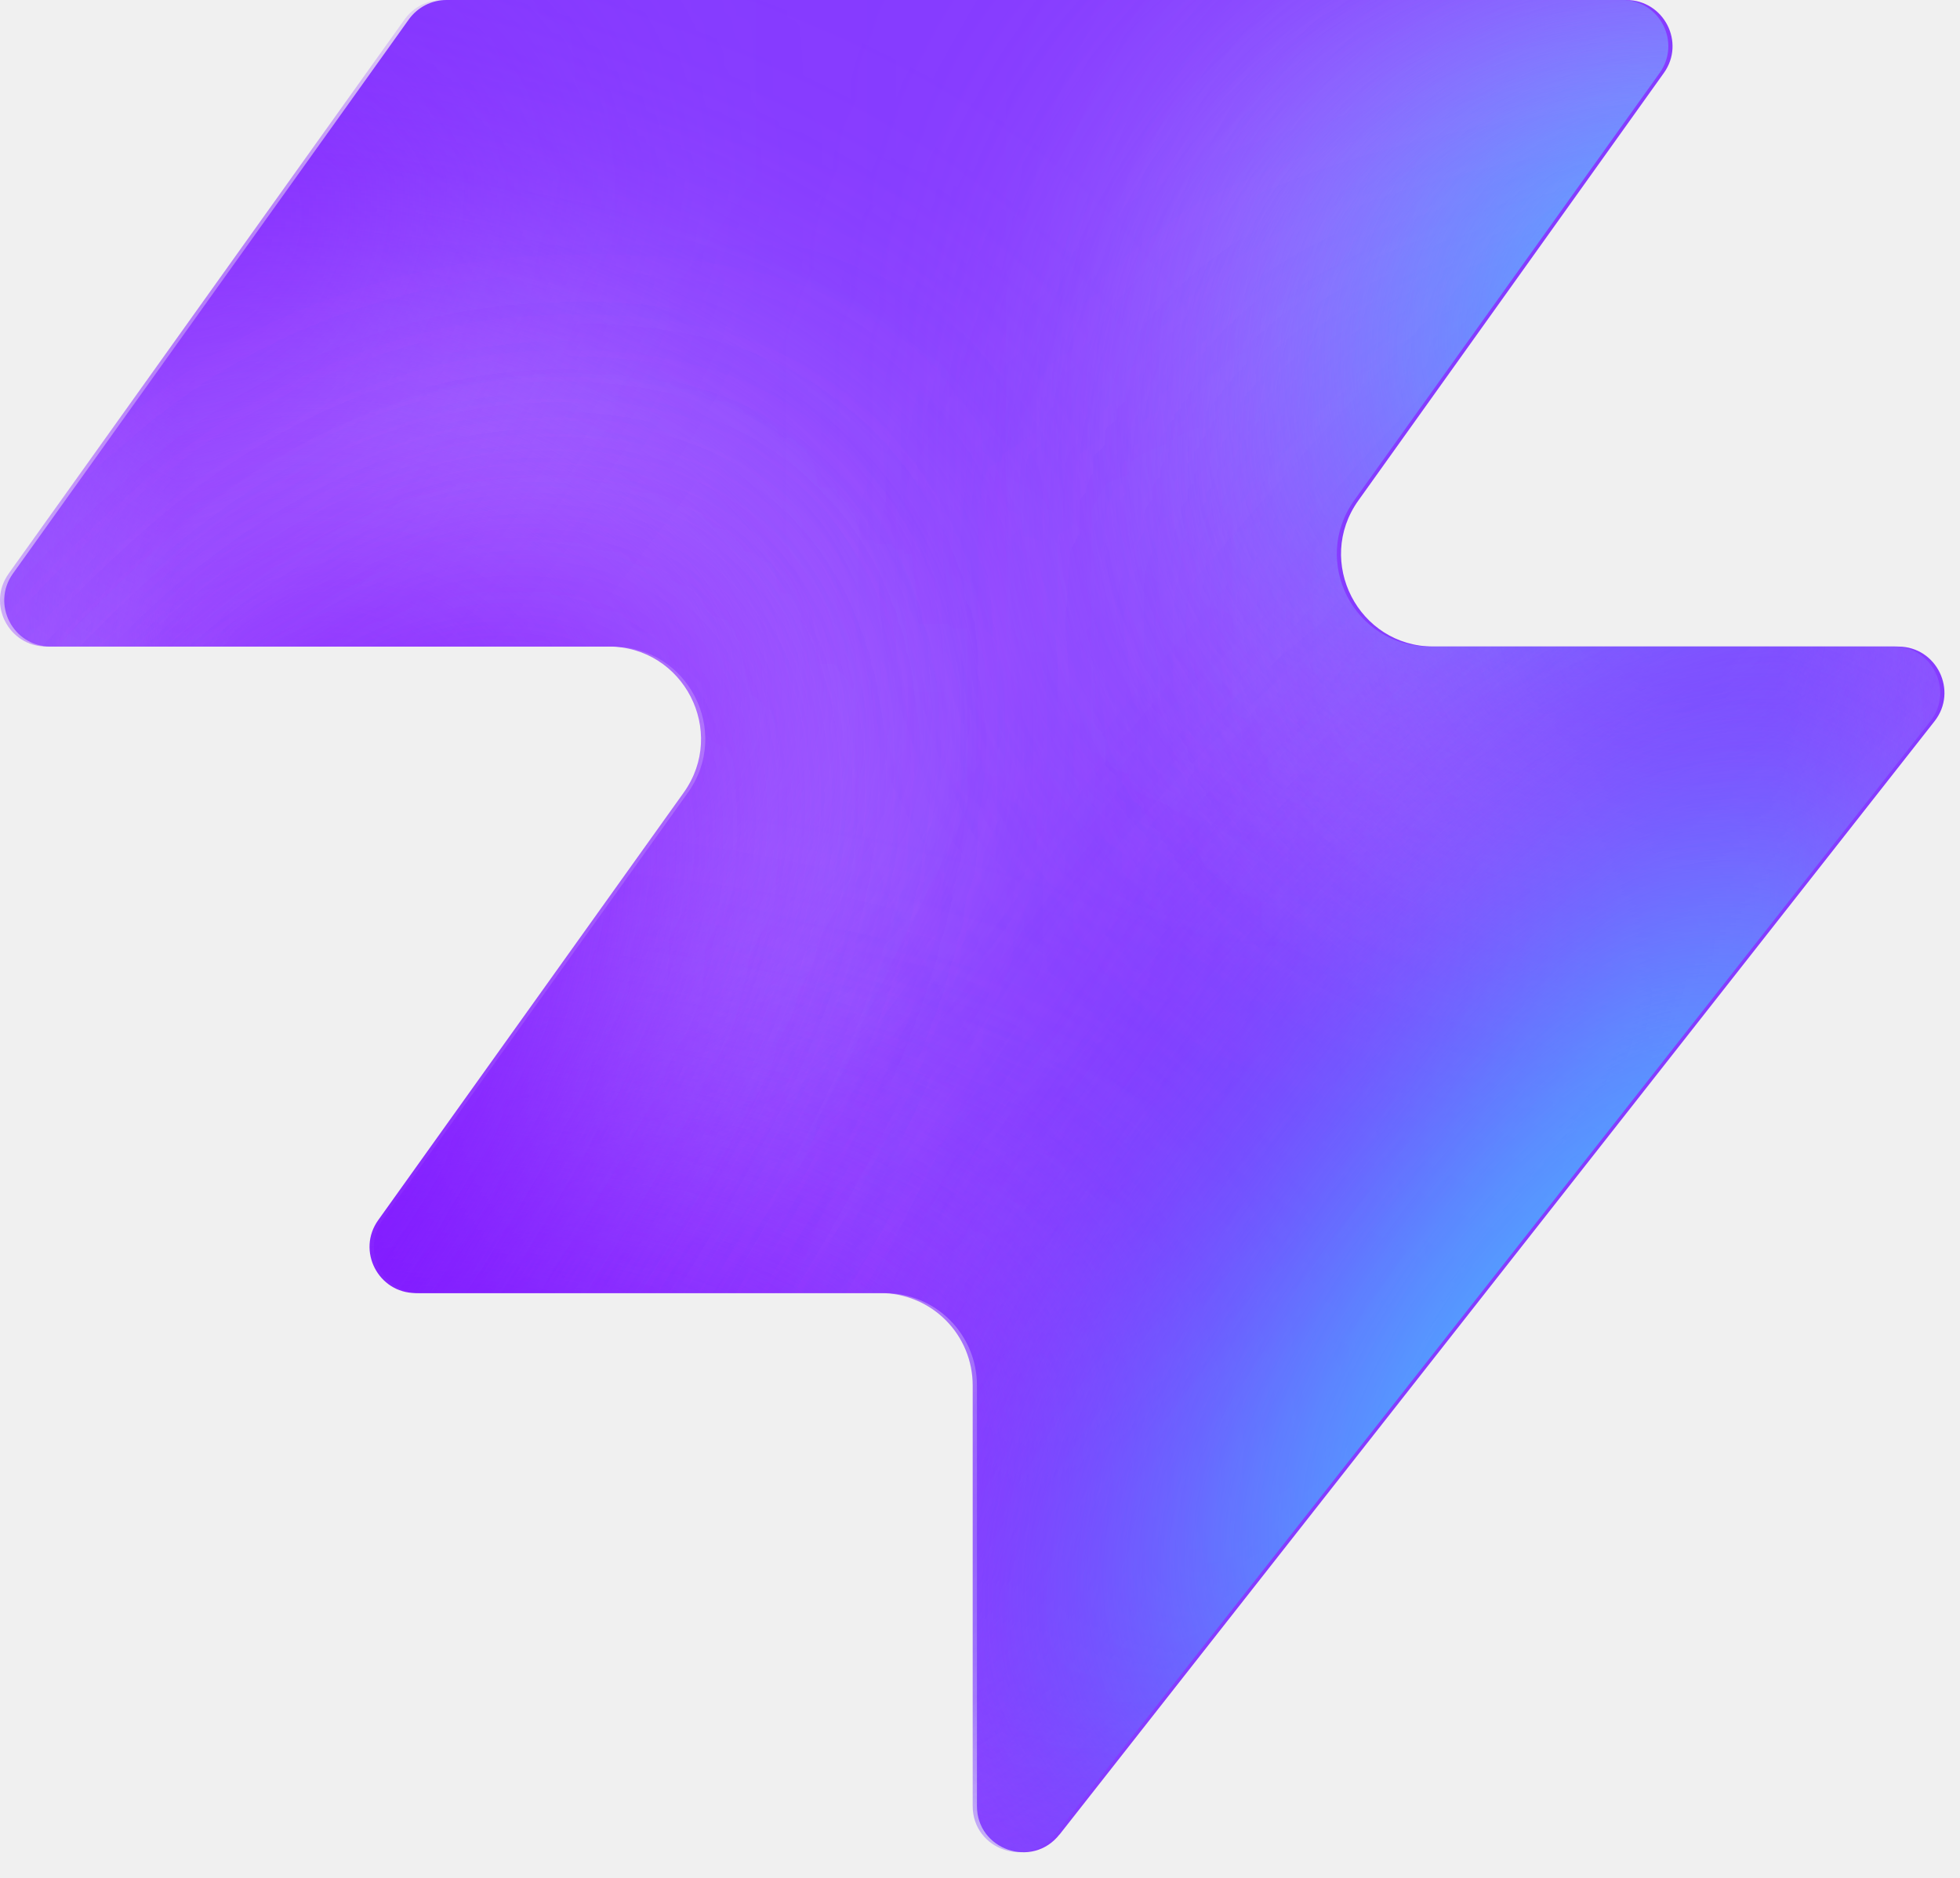
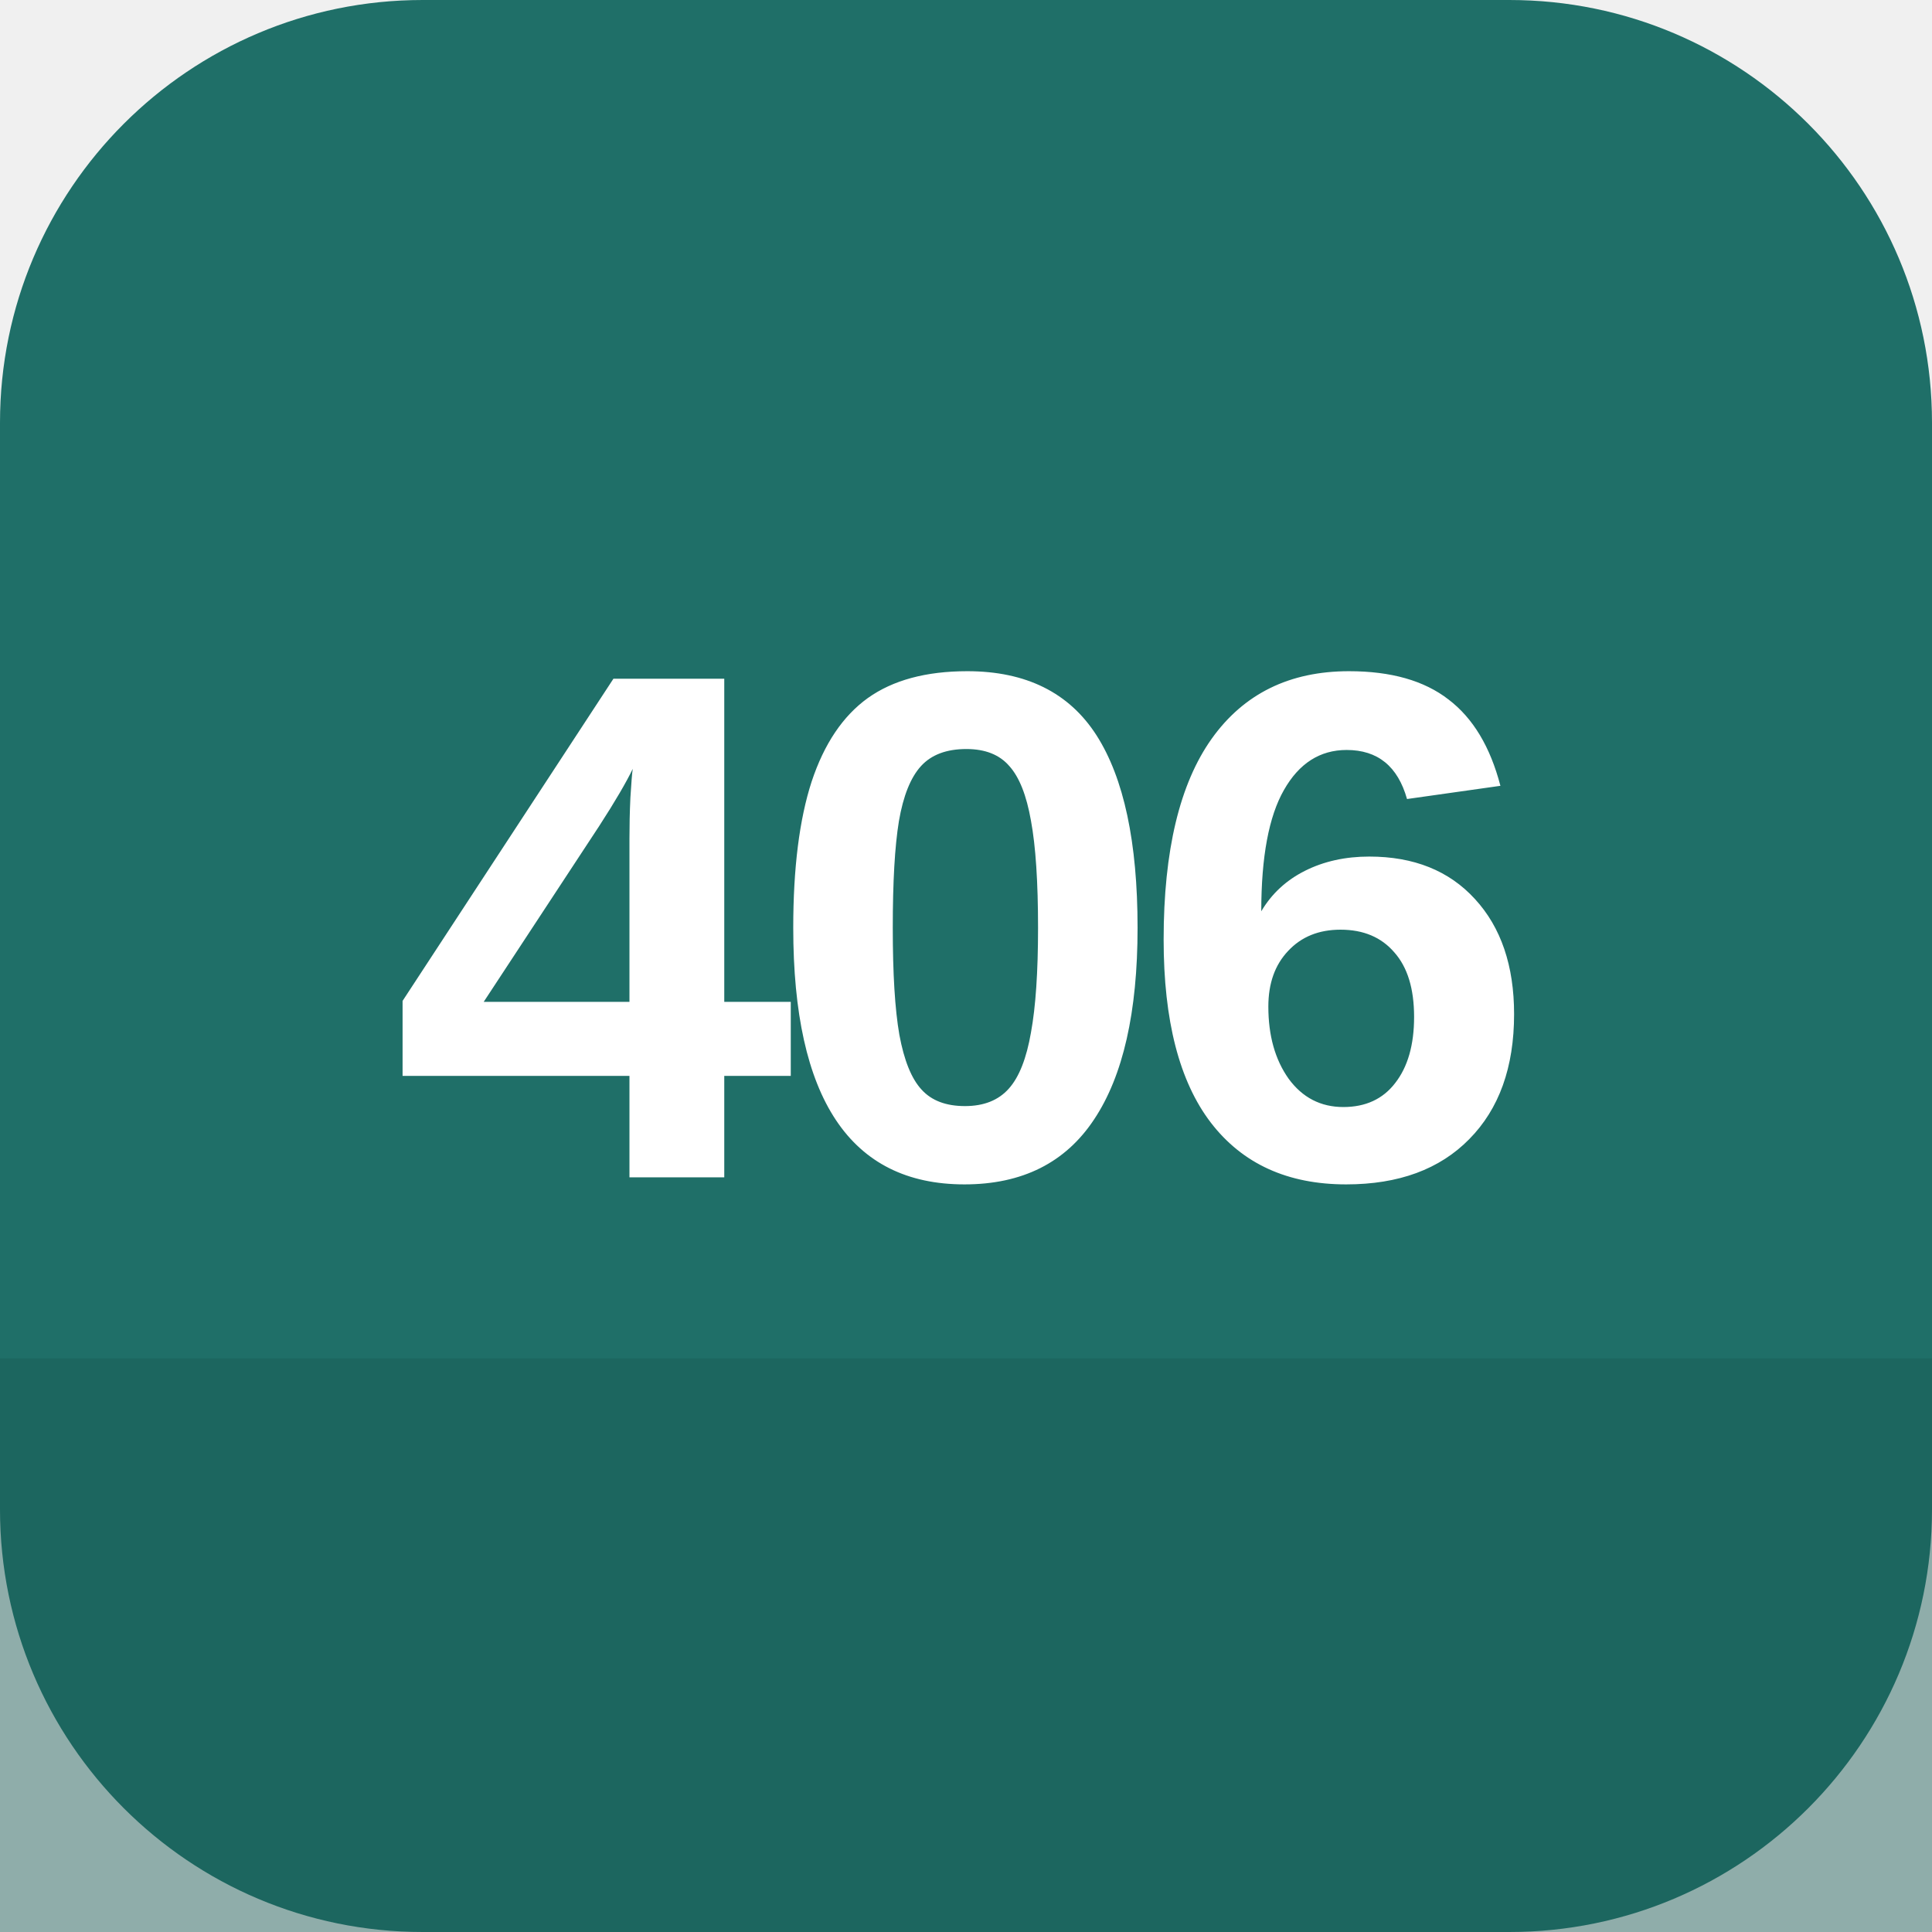
- <svg xmlns="http://www.w3.org/2000/svg" width="48" height="46" fill="none" viewBox="0 0 48 46">
-   <path fill="#863bff" d="M25.946 44.938c-.664.845-2.021.375-2.021-.698V33.937a2.26 2.26 0 0 0-2.262-2.262H10.287c-.92 0-1.456-1.04-.92-1.788l7.48-10.471c1.07-1.497 0-3.578-1.842-3.578H1.237c-.92 0-1.456-1.04-.92-1.788L10.013.474c.214-.297.556-.474.92-.474h28.894c.92 0 1.456 1.04.92 1.788l-7.48 10.471c-1.07 1.498 0 3.579 1.842 3.579h11.377c.943 0 1.473 1.088.89 1.83L25.947 44.94z" style="fill:#863bff;fill:color(display-p3 .525 .23 1);fill-opacity:1" />
-   <mask id="a" width="48" height="46" x="0" y="0" maskUnits="userSpaceOnUse" style="mask-type:alpha">
-     <path fill="#000" d="M25.842 44.938c-.664.844-2.021.375-2.021-.698V33.937a2.26 2.26 0 0 0-2.262-2.262H10.183c-.92 0-1.456-1.04-.92-1.788l7.48-10.471c1.07-1.498 0-3.579-1.842-3.579H1.133c-.92 0-1.456-1.04-.92-1.787L9.91.473c.214-.297.556-.474.92-.474h28.894c.92 0 1.456 1.04.92 1.788l-7.48 10.471c-1.07 1.498 0 3.578 1.842 3.578h11.377c.943 0 1.473 1.088.89 1.832L25.843 44.94z" style="fill:#000;fill-opacity:1" />
-   </mask>
-   <g mask="url(#a)">
-     <g filter="url(#b)">
-       <ellipse cx="5.508" cy="14.704" fill="#ede6ff" rx="5.508" ry="14.704" style="fill:#ede6ff;fill:color(display-p3 .927 .903 1);fill-opacity:1" transform="matrix(.00324 1 1 -.00324 -4.47 31.516)" />
-     </g>
-     <g filter="url(#c)">
-       <ellipse cx="10.399" cy="29.851" fill="#ede6ff" rx="10.399" ry="29.851" style="fill:#ede6ff;fill:color(display-p3 .927 .903 1);fill-opacity:1" transform="matrix(.00324 1 1 -.00324 -39.328 7.883)" />
-     </g>
-     <g filter="url(#d)">
-       <ellipse cx="5.508" cy="30.487" fill="#7e14ff" rx="5.508" ry="30.487" style="fill:#7e14ff;fill:color(display-p3 .492 .077 1);fill-opacity:1" transform="rotate(89.814 -25.913 -14.639)scale(1 -1)" />
-     </g>
-     <g filter="url(#e)">
-       <ellipse cx="5.508" cy="30.599" fill="#7e14ff" rx="5.508" ry="30.599" style="fill:#7e14ff;fill:color(display-p3 .492 .077 1);fill-opacity:1" transform="rotate(89.814 -32.644 -3.334)scale(1 -1)" />
-     </g>
-     <g filter="url(#f)">
-       <ellipse cx="5.508" cy="30.599" fill="#7e14ff" rx="5.508" ry="30.599" style="fill:#7e14ff;fill:color(display-p3 .492 .077 1);fill-opacity:1" transform="matrix(.00324 1 1 -.00324 -34.34 30.47)" />
-     </g>
-     <g filter="url(#g)">
-       <ellipse cx="14.072" cy="22.078" fill="#ede6ff" rx="14.072" ry="22.078" style="fill:#ede6ff;fill:color(display-p3 .927 .903 1);fill-opacity:1" transform="rotate(93.35 24.506 48.493)scale(-1 1)" />
-     </g>
-     <g filter="url(#h)">
-       <ellipse cx="3.47" cy="21.501" fill="#7e14ff" rx="3.47" ry="21.501" style="fill:#7e14ff;fill:color(display-p3 .492 .077 1);fill-opacity:1" transform="rotate(89.009 28.708 47.59)scale(-1 1)" />
-     </g>
-     <g filter="url(#i)">
-       <ellipse cx="3.47" cy="21.501" fill="#7e14ff" rx="3.47" ry="21.501" style="fill:#7e14ff;fill:color(display-p3 .492 .077 1);fill-opacity:1" transform="rotate(89.009 28.708 47.59)scale(-1 1)" />
-     </g>
-     <g filter="url(#j)">
-       <ellipse cx=".387" cy="8.972" fill="#7e14ff" rx="4.407" ry="29.108" style="fill:#7e14ff;fill:color(display-p3 .492 .077 1);fill-opacity:1" transform="rotate(39.51 .387 8.972)" />
-     </g>
-     <g filter="url(#k)">
-       <ellipse cx="47.523" cy="-6.092" fill="#7e14ff" rx="4.407" ry="29.108" style="fill:#7e14ff;fill:color(display-p3 .492 .077 1);fill-opacity:1" transform="rotate(37.892 47.523 -6.092)" />
-     </g>
-     <g filter="url(#l)">
-       <ellipse cx="41.412" cy="6.333" fill="#47bfff" rx="5.971" ry="9.665" style="fill:#47bfff;fill:color(display-p3 .28 .748 1);fill-opacity:1" transform="rotate(37.892 41.412 6.333)" />
-     </g>
-     <g filter="url(#m)">
-       <ellipse cx="-1.879" cy="38.332" fill="#7e14ff" rx="4.407" ry="29.108" style="fill:#7e14ff;fill:color(display-p3 .492 .077 1);fill-opacity:1" transform="rotate(37.892 -1.88 38.332)" />
-     </g>
-     <g filter="url(#n)">
-       <ellipse cx="-1.879" cy="38.332" fill="#7e14ff" rx="4.407" ry="29.108" style="fill:#7e14ff;fill:color(display-p3 .492 .077 1);fill-opacity:1" transform="rotate(37.892 -1.88 38.332)" />
-     </g>
-     <g filter="url(#o)">
-       <ellipse cx="35.651" cy="29.907" fill="#7e14ff" rx="4.407" ry="29.108" style="fill:#7e14ff;fill:color(display-p3 .492 .077 1);fill-opacity:1" transform="rotate(37.892 35.651 29.907)" />
-     </g>
-     <g filter="url(#p)">
-       <ellipse cx="38.418" cy="32.4" fill="#47bfff" rx="5.971" ry="15.297" style="fill:#47bfff;fill:color(display-p3 .28 .748 1);fill-opacity:1" transform="rotate(37.892 38.418 32.4)" />
-     </g>
-   </g>
-   <defs>
-     <filter id="b" width="60.045" height="41.654" x="-19.77" y="16.149" color-interpolation-filters="sRGB" filterUnits="userSpaceOnUse">
-       <feFlood flood-opacity="0" result="BackgroundImageFix" />
-       <feBlend in="SourceGraphic" in2="BackgroundImageFix" result="shape" />
-       <feGaussianBlur result="effect1_foregroundBlur_2002_17158" stdDeviation="7.659" />
-     </filter>
-     <filter id="c" width="90.34" height="51.437" x="-54.613" y="-7.533" color-interpolation-filters="sRGB" filterUnits="userSpaceOnUse">
-       <feFlood flood-opacity="0" result="BackgroundImageFix" />
-       <feBlend in="SourceGraphic" in2="BackgroundImageFix" result="shape" />
-       <feGaussianBlur result="effect1_foregroundBlur_2002_17158" stdDeviation="7.659" />
-     </filter>
-     <filter id="d" width="79.355" height="29.4" x="-49.64" y="2.03" color-interpolation-filters="sRGB" filterUnits="userSpaceOnUse">
-       <feFlood flood-opacity="0" result="BackgroundImageFix" />
-       <feBlend in="SourceGraphic" in2="BackgroundImageFix" result="shape" />
-       <feGaussianBlur result="effect1_foregroundBlur_2002_17158" stdDeviation="4.596" />
-     </filter>
-     <filter id="e" width="79.579" height="29.4" x="-45.045" y="20.029" color-interpolation-filters="sRGB" filterUnits="userSpaceOnUse">
-       <feFlood flood-opacity="0" result="BackgroundImageFix" />
-       <feBlend in="SourceGraphic" in2="BackgroundImageFix" result="shape" />
-       <feGaussianBlur result="effect1_foregroundBlur_2002_17158" stdDeviation="4.596" />
-     </filter>
-     <filter id="f" width="79.579" height="29.4" x="-43.513" y="21.178" color-interpolation-filters="sRGB" filterUnits="userSpaceOnUse">
-       <feFlood flood-opacity="0" result="BackgroundImageFix" />
-       <feBlend in="SourceGraphic" in2="BackgroundImageFix" result="shape" />
-       <feGaussianBlur result="effect1_foregroundBlur_2002_17158" stdDeviation="4.596" />
-     </filter>
-     <filter id="g" width="74.749" height="58.852" x="15.756" y="-17.901" color-interpolation-filters="sRGB" filterUnits="userSpaceOnUse">
-       <feFlood flood-opacity="0" result="BackgroundImageFix" />
-       <feBlend in="SourceGraphic" in2="BackgroundImageFix" result="shape" />
-       <feGaussianBlur result="effect1_foregroundBlur_2002_17158" stdDeviation="7.659" />
-     </filter>
-     <filter id="h" width="61.377" height="25.362" x="23.548" y="2.284" color-interpolation-filters="sRGB" filterUnits="userSpaceOnUse">
-       <feFlood flood-opacity="0" result="BackgroundImageFix" />
-       <feBlend in="SourceGraphic" in2="BackgroundImageFix" result="shape" />
-       <feGaussianBlur result="effect1_foregroundBlur_2002_17158" stdDeviation="4.596" />
-     </filter>
-     <filter id="i" width="61.377" height="25.362" x="23.548" y="2.284" color-interpolation-filters="sRGB" filterUnits="userSpaceOnUse">
-       <feFlood flood-opacity="0" result="BackgroundImageFix" />
-       <feBlend in="SourceGraphic" in2="BackgroundImageFix" result="shape" />
-       <feGaussianBlur result="effect1_foregroundBlur_2002_17158" stdDeviation="4.596" />
-     </filter>
-     <filter id="j" width="56.045" height="63.649" x="-27.636" y="-22.853" color-interpolation-filters="sRGB" filterUnits="userSpaceOnUse">
-       <feFlood flood-opacity="0" result="BackgroundImageFix" />
-       <feBlend in="SourceGraphic" in2="BackgroundImageFix" result="shape" />
-       <feGaussianBlur result="effect1_foregroundBlur_2002_17158" stdDeviation="4.596" />
-     </filter>
-     <filter id="k" width="54.814" height="64.646" x="20.116" y="-38.415" color-interpolation-filters="sRGB" filterUnits="userSpaceOnUse">
-       <feFlood flood-opacity="0" result="BackgroundImageFix" />
-       <feBlend in="SourceGraphic" in2="BackgroundImageFix" result="shape" />
-       <feGaussianBlur result="effect1_foregroundBlur_2002_17158" stdDeviation="4.596" />
-     </filter>
-     <filter id="l" width="33.541" height="35.313" x="24.641" y="-11.323" color-interpolation-filters="sRGB" filterUnits="userSpaceOnUse">
-       <feFlood flood-opacity="0" result="BackgroundImageFix" />
-       <feBlend in="SourceGraphic" in2="BackgroundImageFix" result="shape" />
-       <feGaussianBlur result="effect1_foregroundBlur_2002_17158" stdDeviation="4.596" />
-     </filter>
-     <filter id="m" width="54.814" height="64.646" x="-29.286" y="6.009" color-interpolation-filters="sRGB" filterUnits="userSpaceOnUse">
-       <feFlood flood-opacity="0" result="BackgroundImageFix" />
-       <feBlend in="SourceGraphic" in2="BackgroundImageFix" result="shape" />
-       <feGaussianBlur result="effect1_foregroundBlur_2002_17158" stdDeviation="4.596" />
-     </filter>
-     <filter id="n" width="54.814" height="64.646" x="-29.286" y="6.009" color-interpolation-filters="sRGB" filterUnits="userSpaceOnUse">
-       <feFlood flood-opacity="0" result="BackgroundImageFix" />
-       <feBlend in="SourceGraphic" in2="BackgroundImageFix" result="shape" />
-       <feGaussianBlur result="effect1_foregroundBlur_2002_17158" stdDeviation="4.596" />
-     </filter>
-     <filter id="o" width="54.814" height="64.646" x="8.244" y="-2.416" color-interpolation-filters="sRGB" filterUnits="userSpaceOnUse">
-       <feFlood flood-opacity="0" result="BackgroundImageFix" />
-       <feBlend in="SourceGraphic" in2="BackgroundImageFix" result="shape" />
-       <feGaussianBlur result="effect1_foregroundBlur_2002_17158" stdDeviation="4.596" />
-     </filter>
-     <filter id="p" width="39.409" height="43.623" x="18.713" y="10.588" color-interpolation-filters="sRGB" filterUnits="userSpaceOnUse">
-       <feFlood flood-opacity="0" result="BackgroundImageFix" />
-       <feBlend in="SourceGraphic" in2="BackgroundImageFix" result="shape" />
-       <feGaussianBlur result="effect1_foregroundBlur_2002_17158" stdDeviation="4.596" />
-     </filter>
-   </defs>
+ <svg xmlns="http://www.w3.org/2000/svg" viewBox="0 0 64 64" role="img" aria-label="406">
+   <rect width="64" height="64" rx="14" fill="#1f6f68" />
+   <path fill="#185b55" d="M0 45h64v19H0z" opacity=".45" />
+   <text x="32" y="39" fill="#ffffff" font-family="Arial, Helvetica, sans-serif" font-size="24" font-weight="800" letter-spacing="-1" text-anchor="middle">406</text>
</svg>
